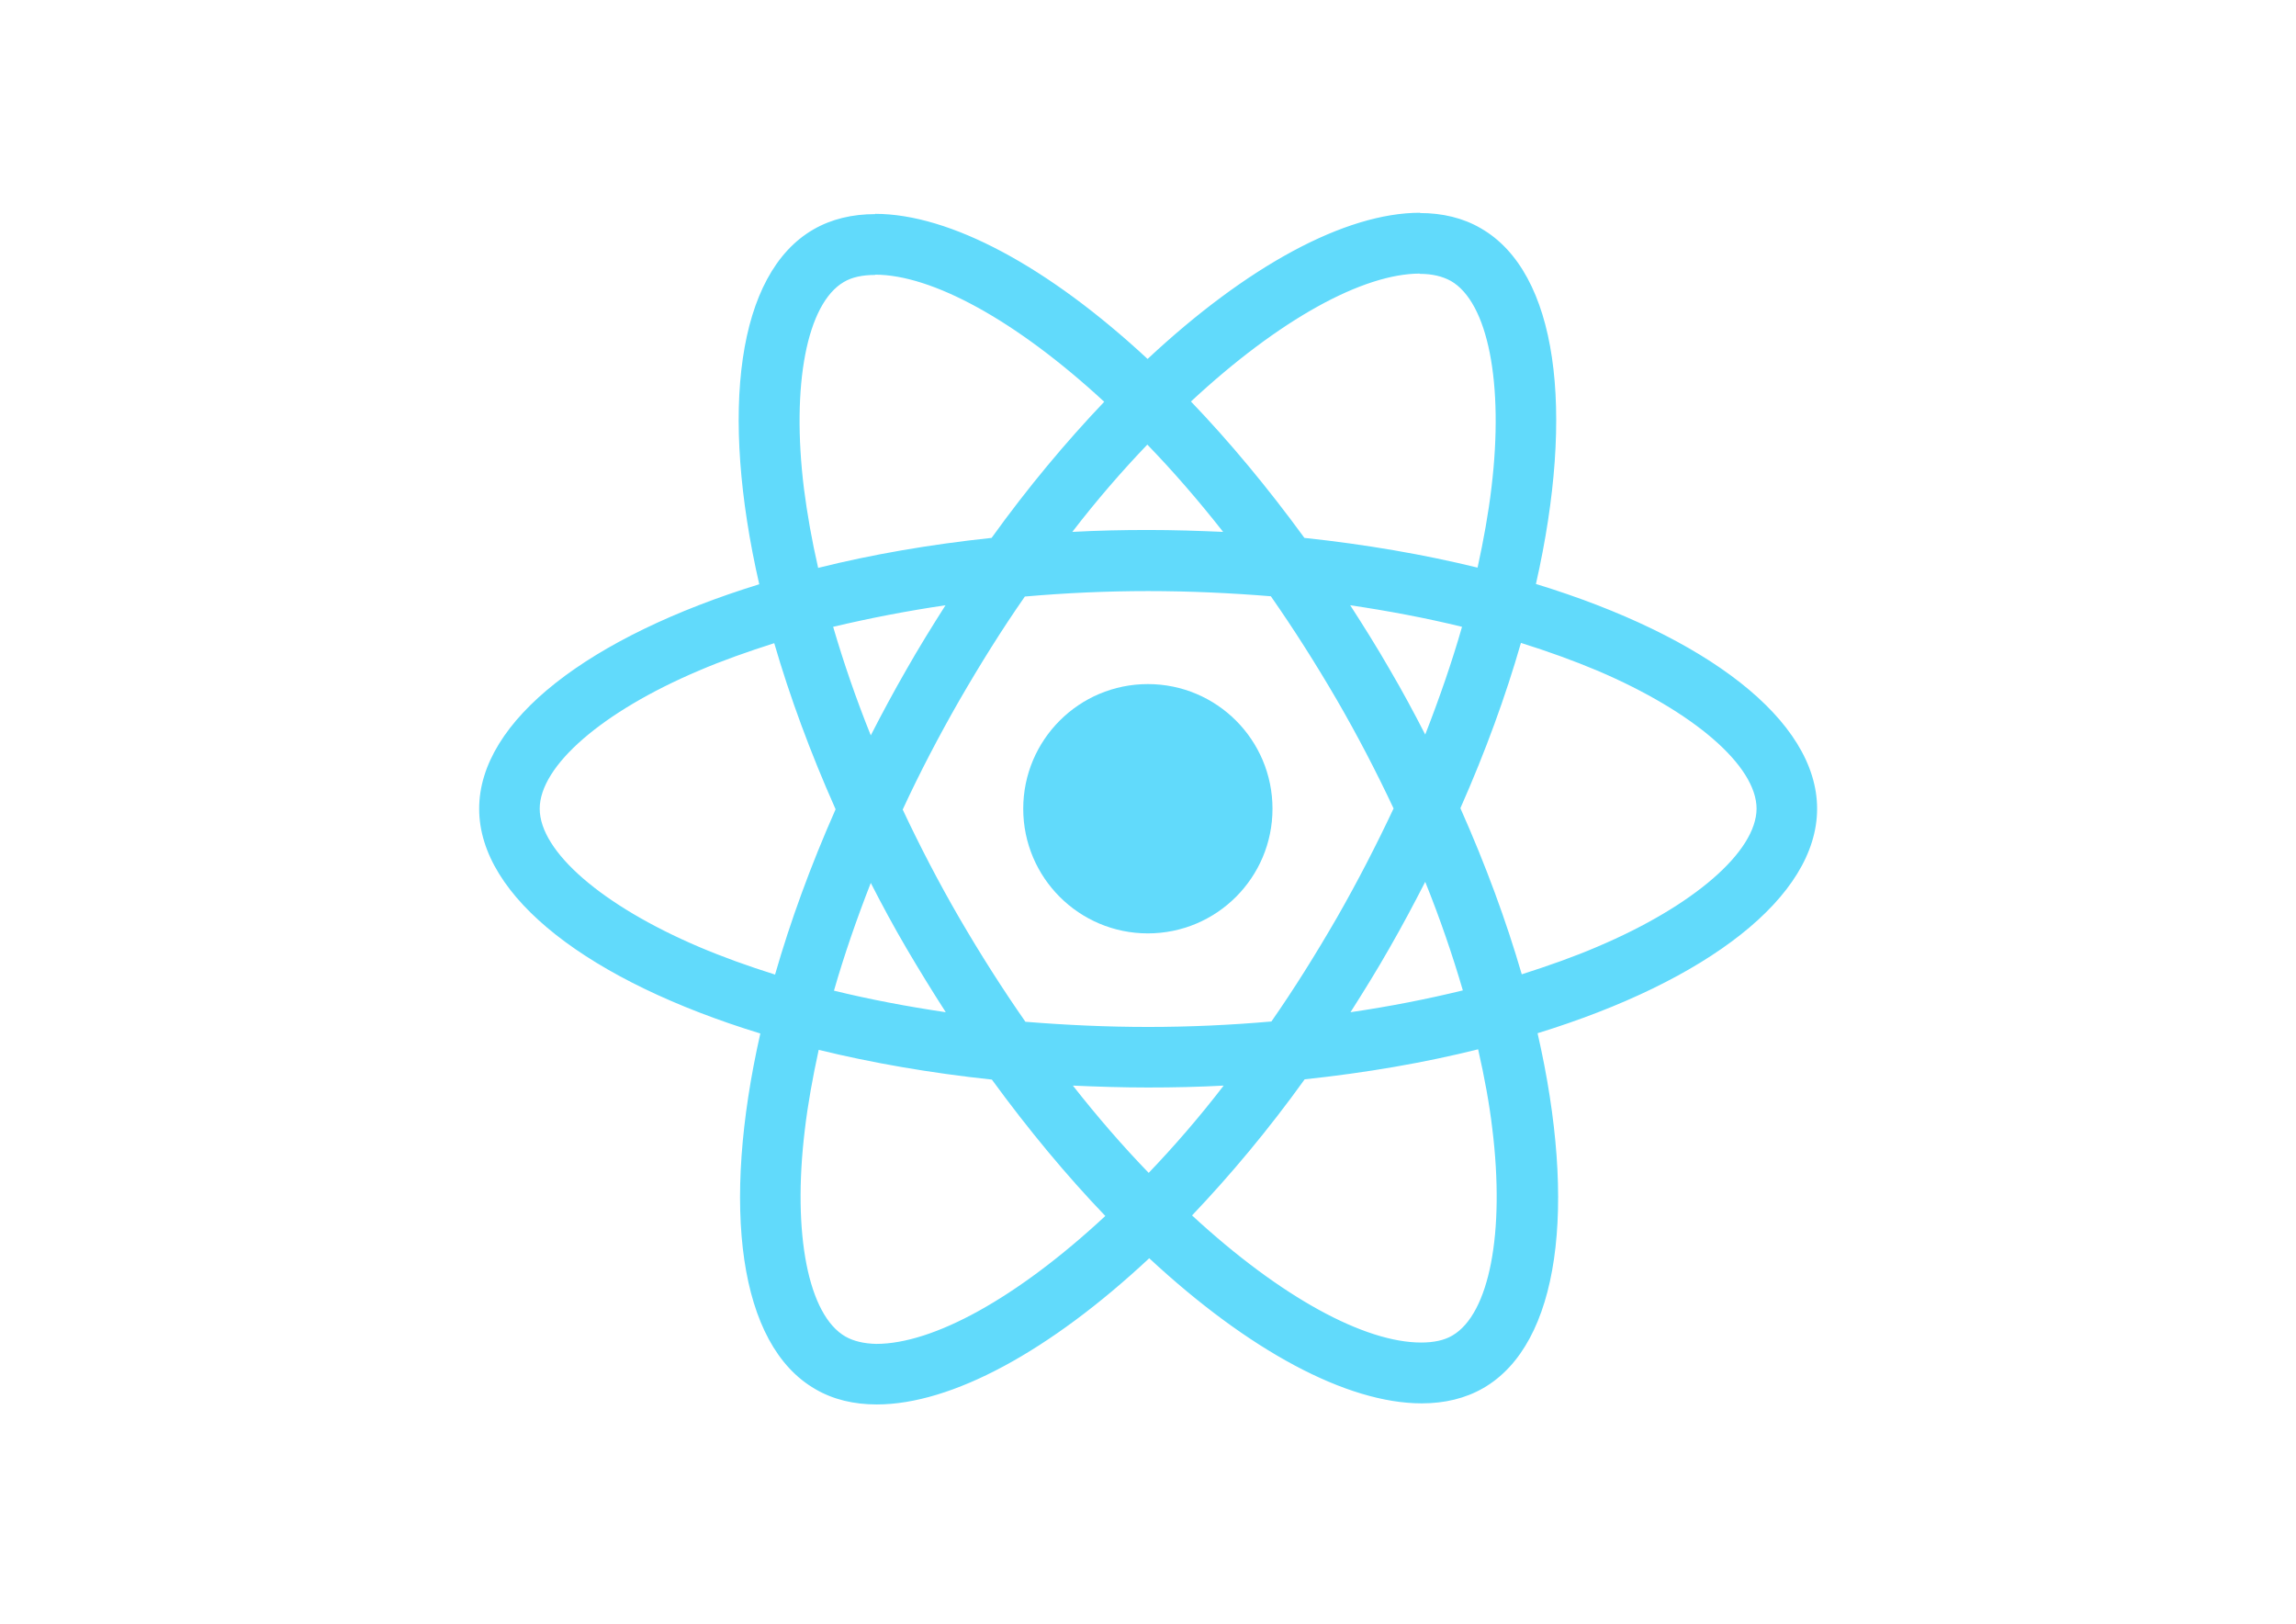
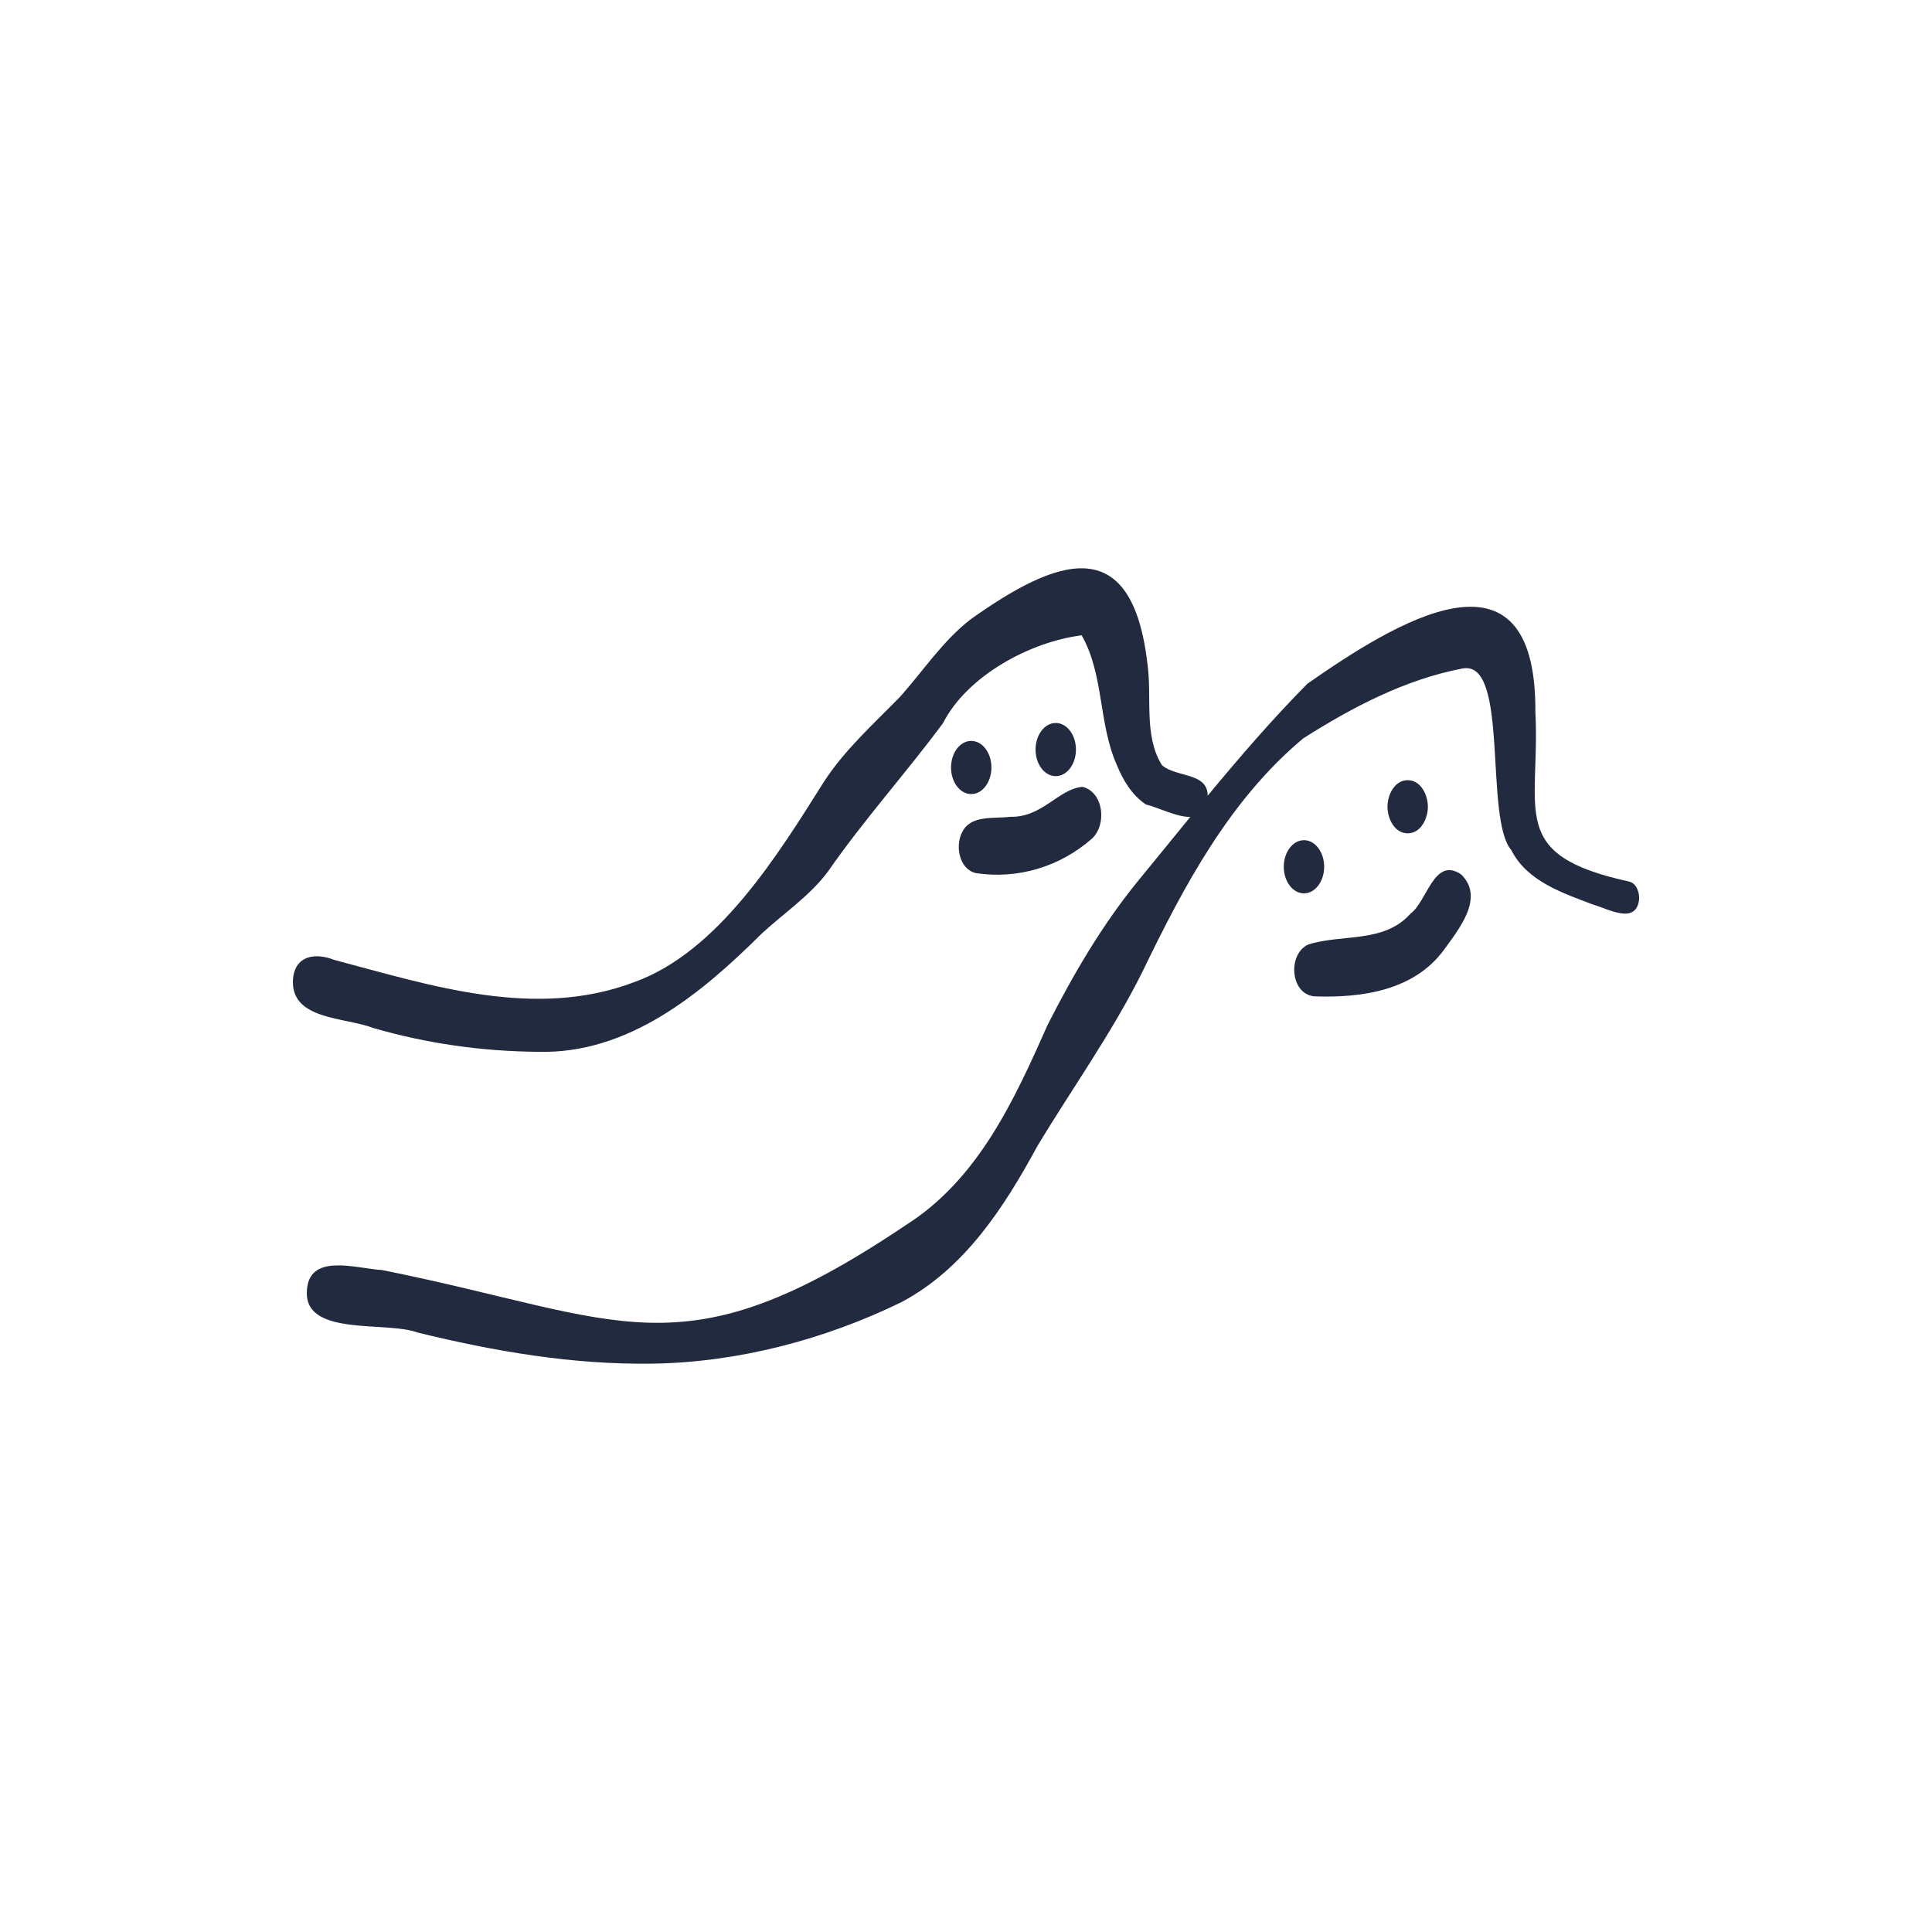
- <svg xmlns="http://www.w3.org/2000/svg" viewBox="0 0 841.9 595.3">
-   <g fill="#61DAFB">
-     <path d="M666.3 296.5c0-32.5-40.7-63.3-103.1-82.4 14.4-63.6 8-114.2-20.2-130.4-6.5-3.8-14.1-5.6-22.4-5.6v22.3c4.6 0 8.3.9 11.4 2.6 13.6 7.8 19.5 37.5 14.9 75.7-1.1 9.4-2.9 19.3-5.1 29.4-19.6-4.8-41-8.5-63.5-10.9-13.5-18.5-27.5-35.3-41.6-50 32.6-30.3 63.2-46.9 84-46.9V78c-27.5 0-63.5 19.6-99.9 53.6-36.4-33.8-72.4-53.2-99.9-53.2v22.3c20.7 0 51.4 16.5 84 46.6-14 14.7-28 31.4-41.3 49.9-22.6 2.4-44 6.1-63.6 11-2.3-10-4-19.7-5.2-29-4.7-38.2 1.1-67.9 14.6-75.8 3-1.8 6.9-2.6 11.5-2.6V78.5c-8.4 0-16 1.8-22.6 5.6-28.1 16.2-34.4 66.7-19.9 130.1-62.2 19.2-102.7 49.9-102.7 82.3 0 32.5 40.7 63.3 103.1 82.4-14.4 63.6-8 114.2 20.2 130.4 6.5 3.8 14.1 5.6 22.5 5.6 27.5 0 63.5-19.6 99.9-53.6 36.4 33.8 72.4 53.2 99.9 53.2 8.4 0 16-1.8 22.6-5.6 28.1-16.2 34.4-66.7 19.9-130.1 62-19.1 102.5-49.9 102.5-82.3zm-130.2-66.7c-3.7 12.9-8.3 26.2-13.5 39.5-4.1-8-8.4-16-13.1-24-4.6-8-9.5-15.8-14.4-23.4 14.2 2.1 27.9 4.7 41 7.9zm-45.8 106.5c-7.8 13.5-15.8 26.3-24.1 38.2-14.9 1.3-30 2-45.2 2-15.1 0-30.2-.7-45-1.9-8.3-11.9-16.4-24.6-24.2-38-7.6-13.1-14.5-26.4-20.8-39.8 6.2-13.4 13.2-26.8 20.7-39.9 7.8-13.5 15.8-26.3 24.1-38.2 14.9-1.3 30-2 45.2-2 15.1 0 30.2.7 45 1.9 8.3 11.9 16.4 24.6 24.2 38 7.6 13.1 14.5 26.4 20.8 39.8-6.3 13.4-13.2 26.8-20.7 39.9zm32.3-13c5.4 13.4 10 26.8 13.8 39.8-13.1 3.2-26.9 5.9-41.2 8 4.9-7.7 9.8-15.6 14.4-23.7 4.6-8 8.9-16.1 13-24.1zM421.2 430c-9.3-9.6-18.6-20.3-27.8-32 9 .4 18.2.7 27.5.7 9.4 0 18.7-.2 27.8-.7-9 11.7-18.3 22.4-27.5 32zm-74.4-58.9c-14.2-2.1-27.9-4.7-41-7.9 3.7-12.9 8.3-26.2 13.5-39.5 4.1 8 8.4 16 13.1 24 4.7 8 9.5 15.8 14.4 23.4zM420.7 163c9.3 9.6 18.6 20.3 27.8 32-9-.4-18.2-.7-27.5-.7-9.4 0-18.7.2-27.8.7 9-11.7 18.3-22.4 27.5-32zm-74 58.9c-4.9 7.7-9.8 15.6-14.4 23.7-4.6 8-8.9 16-13 24-5.4-13.4-10-26.8-13.8-39.8 13.1-3.1 26.9-5.8 41.2-7.9zm-90.5 125.2c-35.4-15.1-58.3-34.9-58.3-50.6 0-15.7 22.9-35.6 58.3-50.6 8.6-3.7 18-7 27.7-10.1 5.7 19.6 13.2 40 22.5 60.9-9.2 20.8-16.6 41.1-22.2 60.6-9.9-3.1-19.3-6.5-28-10.2zM310 490c-13.6-7.8-19.5-37.5-14.9-75.7 1.1-9.4 2.9-19.3 5.1-29.4 19.6 4.8 41 8.5 63.5 10.9 13.5 18.5 27.5 35.3 41.6 50-32.6 30.3-63.2 46.9-84 46.9-4.5-.1-8.3-1-11.3-2.7zm237.2-76.2c4.7 38.2-1.1 67.9-14.6 75.8-3 1.8-6.9 2.6-11.5 2.6-20.7 0-51.4-16.5-84-46.6 14-14.7 28-31.4 41.3-49.9 22.6-2.4 44-6.1 63.6-11 2.3 10.1 4.1 19.8 5.2 29.1zm38.5-66.7c-8.6 3.7-18 7-27.7 10.1-5.7-19.6-13.2-40-22.5-60.9 9.2-20.8 16.6-41.1 22.2-60.6 9.9 3.1 19.3 6.5 28.1 10.2 35.4 15.1 58.3 34.9 58.3 50.6-.1 15.7-23 35.6-58.4 50.6zM320.8 78.4z" />
-     <circle cx="420.9" cy="296.5" r="45.7" />
-     <path d="M520.5 78.1z" />
-   </g>
+ <svg xmlns="http://www.w3.org/2000/svg" fill="#212A3E" width="800px" height="800px" viewBox="0 0 750 750" id="Layer_1">
+   <path d="M632.19,342.16c-47.26-10.33-34.18-27.1-36.16-65.95,.37-69.2-55-34.11-88.46-10.83-13.64,13.78-26.34,28.52-38.75,43.51,0-9.14-12.26-7.01-17.75-11.85-7.18-11.5-3.79-26.48-5.64-39.37-6.07-52.32-35.72-40.63-68.57-17.3-10.89,8.41-18.4,19.99-27.47,30.14-10.3,10.56-21.51,20.56-29.61,33.08-17.76,28.19-40.9,65.88-73.52,77.66-38.51,14.59-78.73,1.4-116.53-8.62-7.21-2.88-15.11-1.8-15.97,7.3-1.28,16.11,20.15,14.87,30.99,19.09,20.86,6.08,42.48,9.13,64.21,9.29,34.95,.91,63.23-22.5,86.65-45.81,8.66-8.02,18.69-14.62,25.82-24.19,13.88-20.01,30.2-38.1,44.66-57.61,9.36-18.39,33.83-31.56,53.81-34.07,8.77,15.42,6.42,34.19,13.71,50.48,2.41,5.89,5.86,11.61,11.25,15.2,4.52,1.04,11.83,4.9,17.21,4.82-6.79,8.3-13.53,16.64-20.32,24.89-13.93,17.08-25.08,36.2-35.05,55.8-13.04,29.41-27.06,60.17-55.34,77.95-87.51,58.82-109.34,35.98-203.06,17.26-10.08-.57-28.99-7.08-29.19,8.75-.34,17.06,31.02,11,42.93,15.49,30.06,7.37,60.29,12.55,91.38,12.1,33.17-.52,66.86-9.38,96.6-23.92,24.59-13.1,39.91-36.98,52.83-60.8,13.61-22.49,28.97-43.94,40.7-67.53,15.98-33.06,33.73-66.57,62.36-90.48,18.94-12.04,39.64-22.92,61.85-27.13,18.28-3.46,8.3,58.06,18.91,70.47,6.17,12.23,20.08,16.73,32.05,21.28,5.67,1.61,16.27,7.71,17.55-1.84,.31-2.78-.92-6.67-4.07-7.25Z" />
+   <ellipse cx="506.2" cy="336.48" rx="7.84" ry="10.32" />
+   <path d="M554.3,313.18c0-4.46-2.65-10.32-7.84-10.32s-7.84,5.86-7.84,10.32,2.65,10.32,7.84,10.32,7.84-5.86,7.84-10.32Z" />
+   <path d="M547.46,354.77c-10.22,11.44-26.31,7.74-39.46,11.84-8.21,3.48-7.28,19.34,2.26,20.17,18.25,.66,38.58-2.18,50.21-17.96,5.76-7.99,16.04-20.35,6.75-29.36-10.56-7.16-13.16,10.56-19.76,15.3Z" />
+   <ellipse cx="377.03" cy="297.94" rx="7.84" ry="10.32" />
+   <ellipse cx="409.84" cy="290.98" rx="7.84" ry="10.32" />
+   <path d="M373.45,323.16c-2.69,5.31-1.12,14.25,5.41,15.79,16.12,2.45,32.49-2.45,44.78-13.18,6.1-5.16,5.01-18.14-3.35-20.32-9.26,.67-15.64,11.96-28.1,11.63-6.36,.84-15.43-.9-18.73,6.08Z" />
</svg>
